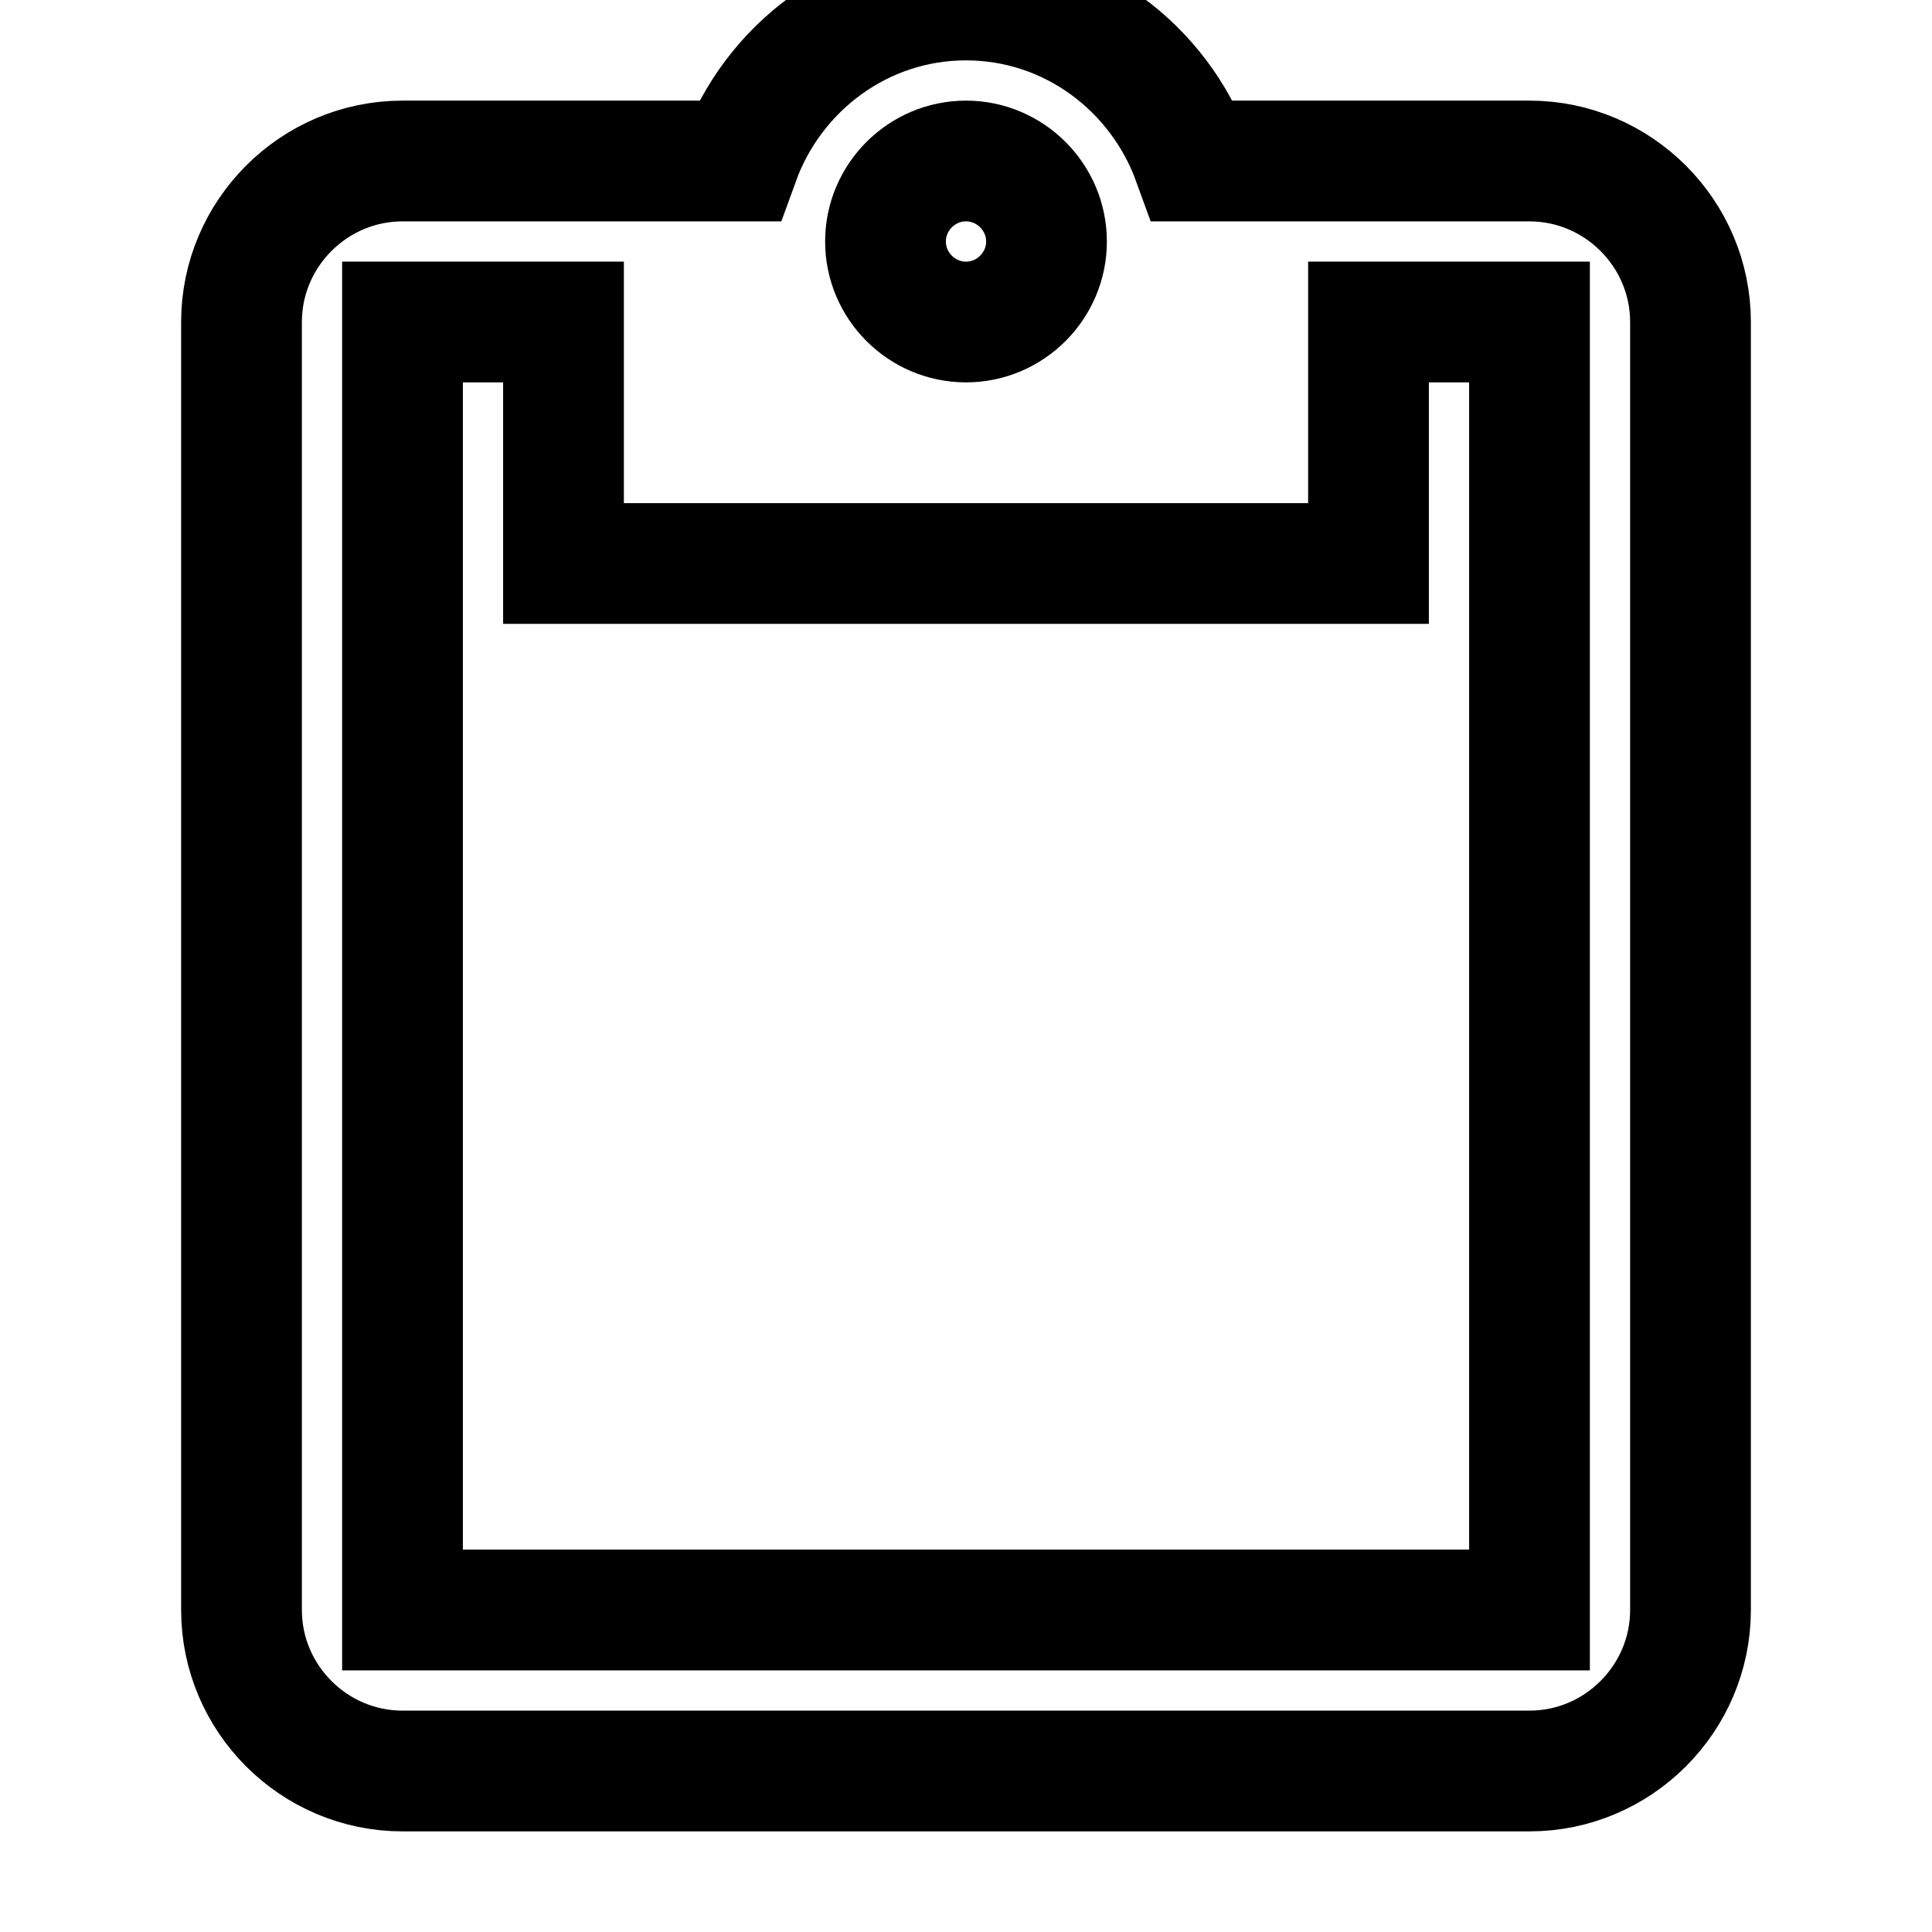
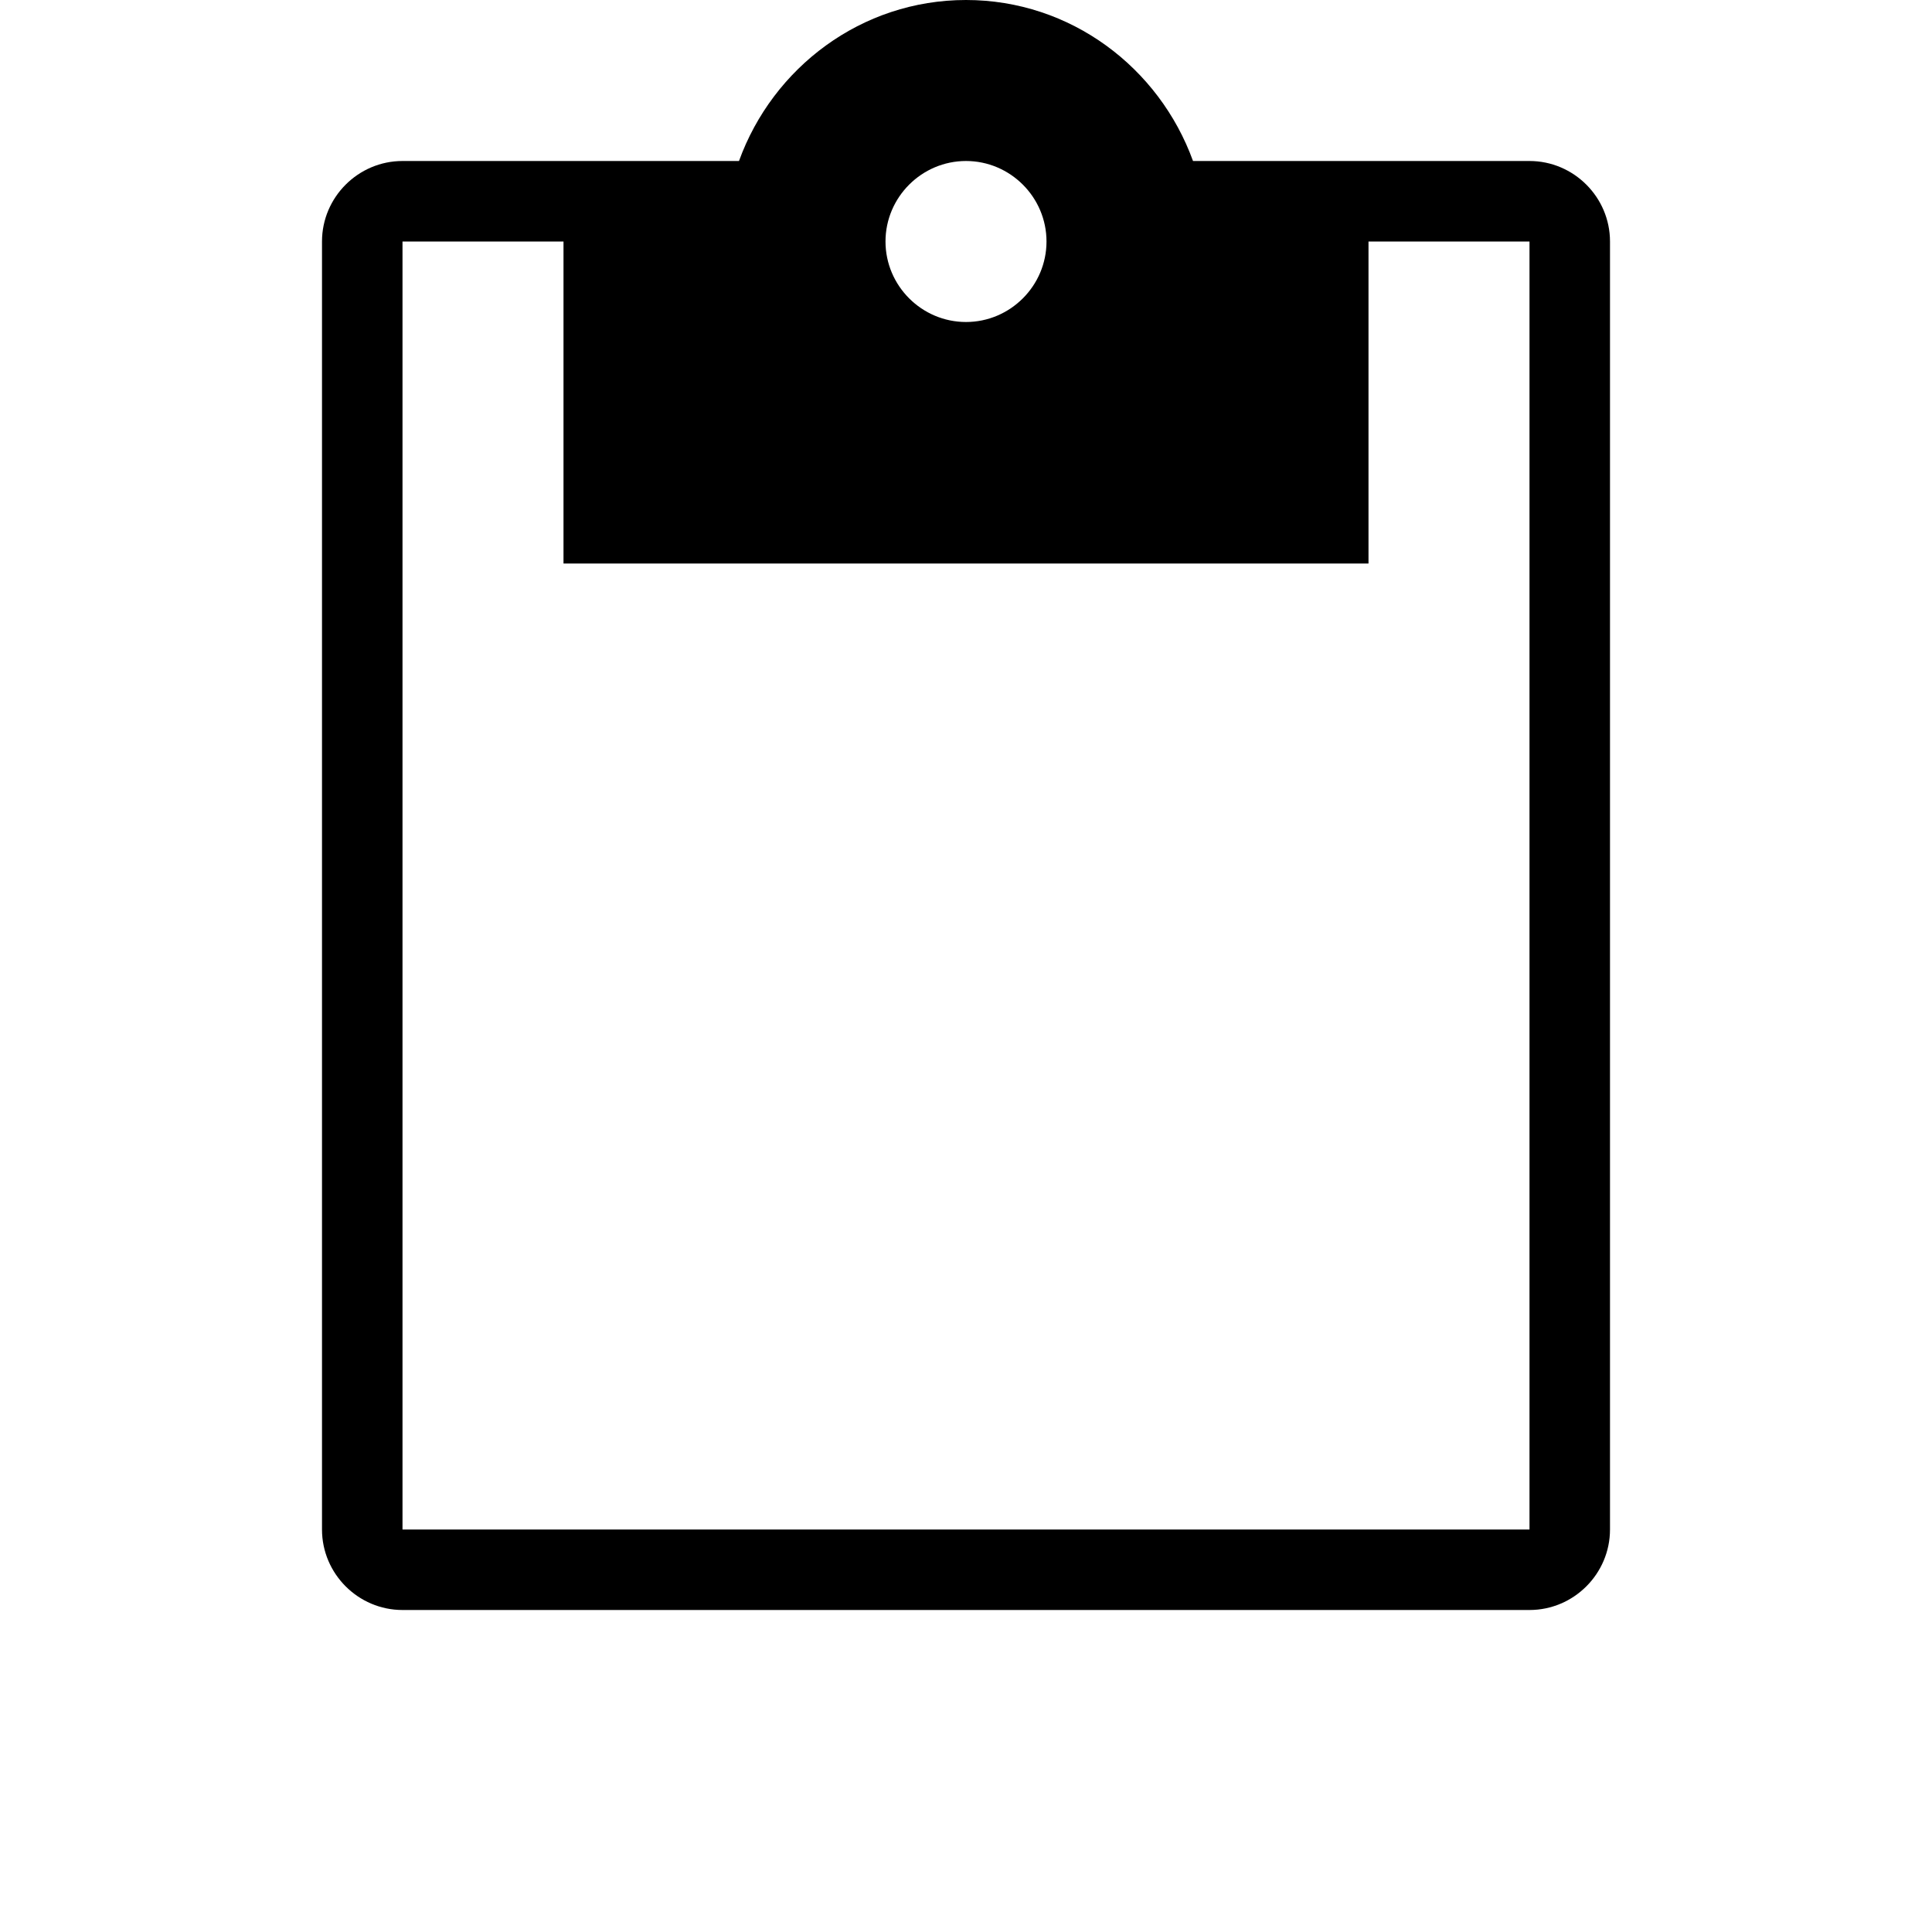
- <svg xmlns="http://www.w3.org/2000/svg" height="24" width="24" viewBox="0 0 24 24">
-   <path fill="none" stroke="currentColor" stroke-width="1.5" d="M19 2h-4.18C14.4.84 13.3 0 12 0c-1.3 0-2.4.84-2.82 2H5c-1.1 0-2 .9-2 2v16c0 1.1.9 2 2 2h14c1.1 0 2-.9 2-2V4c0-1.1-.9-2-2-2zm-7 0c.55 0 1 .45 1 1s-.45 1-1 1-1-.45-1-1 .45-1 1-1zm7 18H5V4h2v3h10V4h2v16z" />
+ <svg xmlns="http://www.w3.org/2000/svg" width="24" height="24" viewBox="0 0 24 24">
+   <path fill="currentColor" d="M19 2h-4.18C14.4.84 13.3 0 12 0c-1.3 0-2.4.84-2.82 2H5c-.55 0-1 .45-1 1v16c0 .55.45 1 1 1h14c.55 0 1-.45 1-1V3c0-.55-.45-1-1-1zm-7 0c.55 0 1 .45 1 1s-.45 1-1 1-1-.45-1-1 .45-1 1-1zm7 17H5V3h2v4h10V3h2v16z" stroke="none" stroke-width="0.5" />
</svg>
